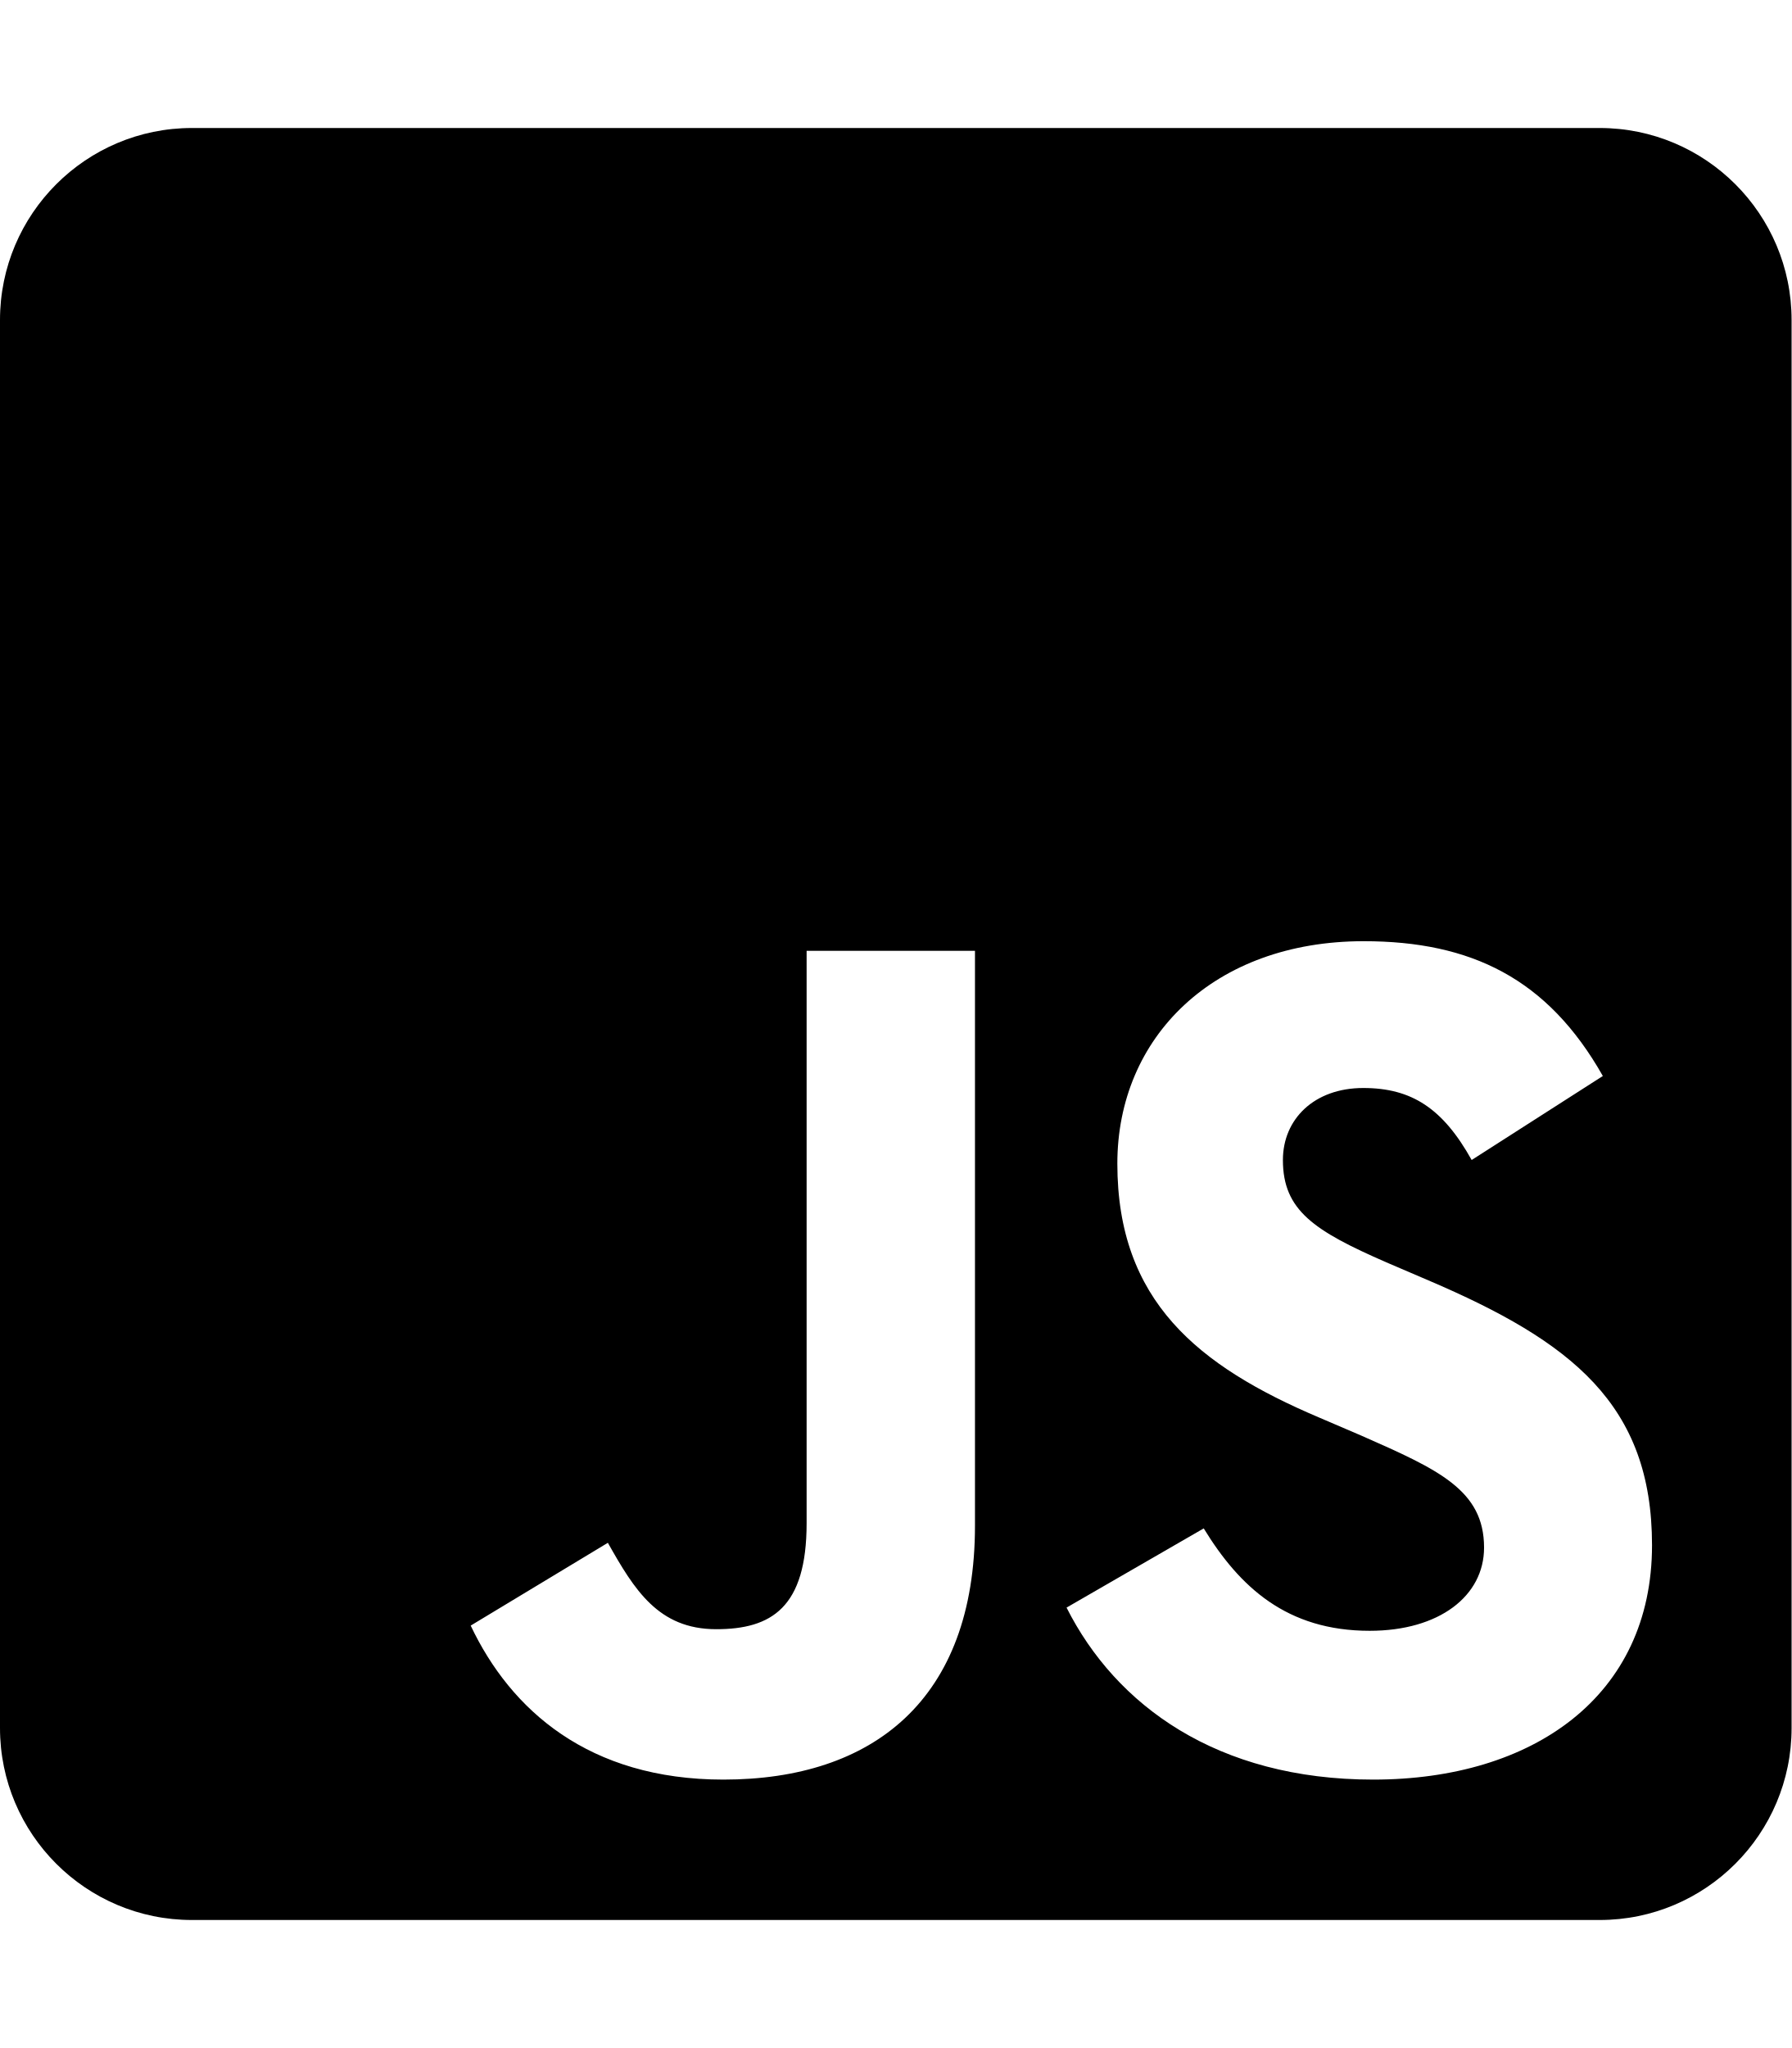
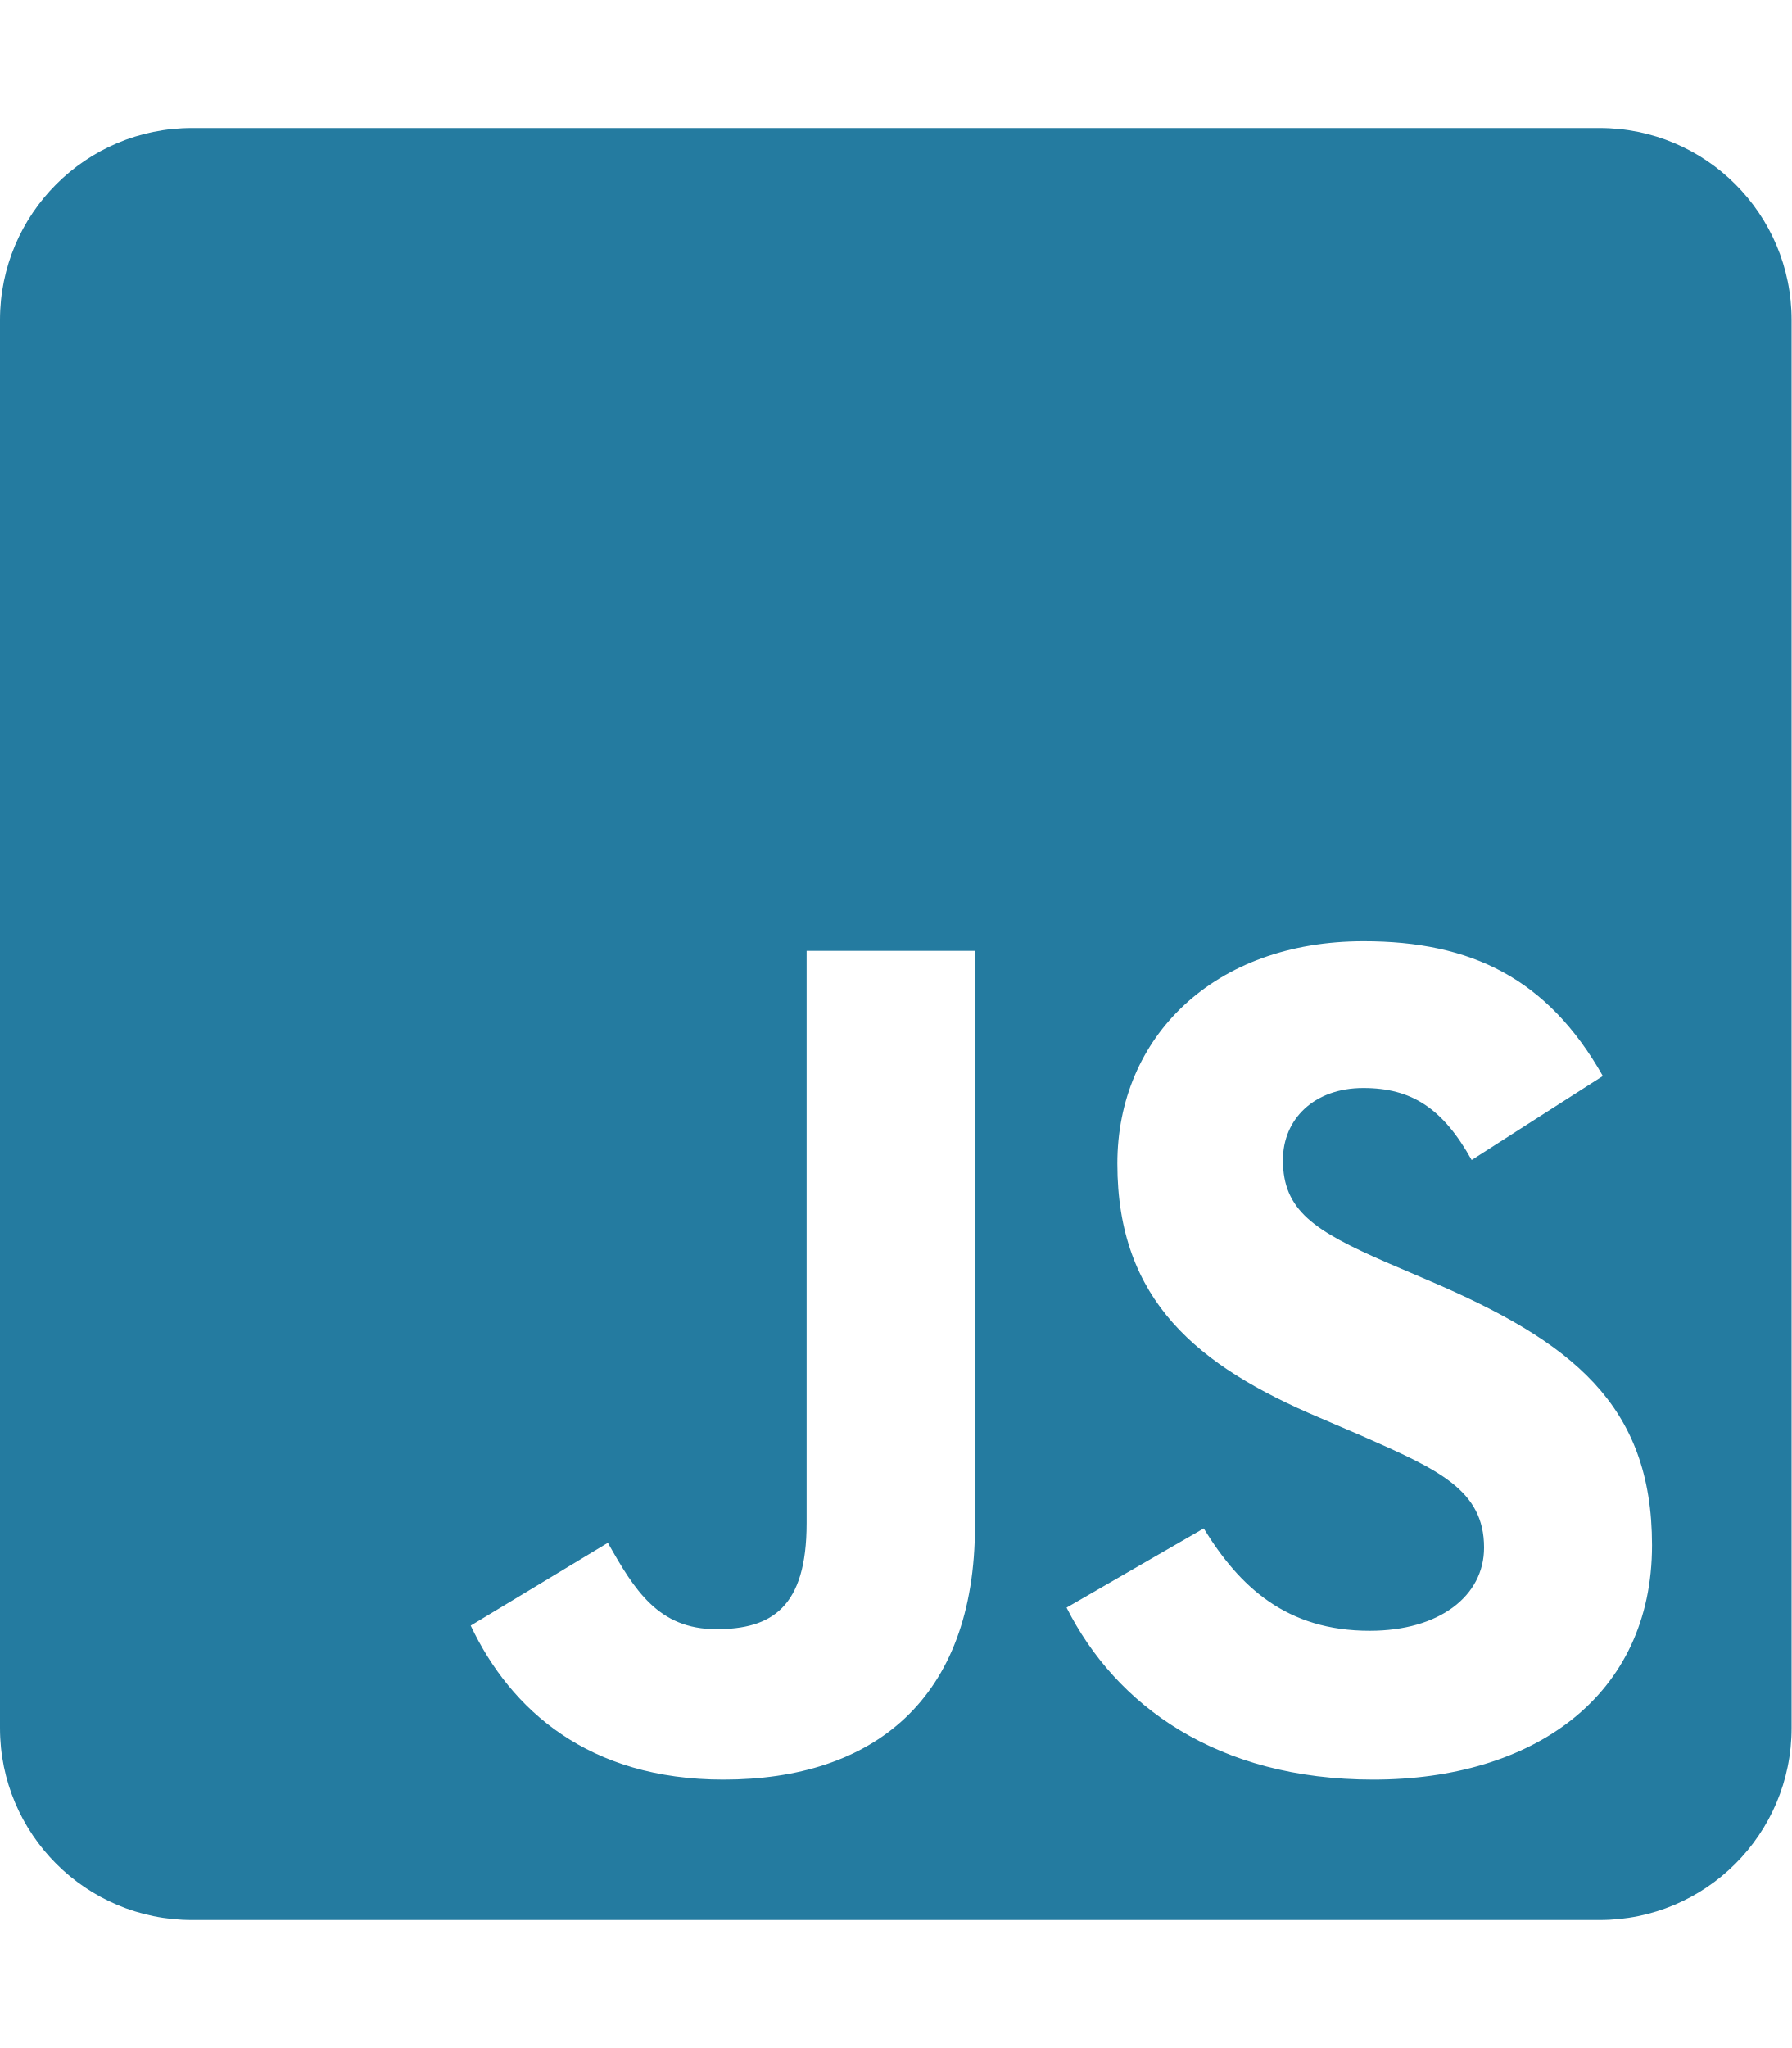
<svg xmlns="http://www.w3.org/2000/svg" aria-hidden="true" focusable="false" data-prefix="fab" data-icon="js-square" class="svg-inline--fa fa-js-square fa-w-14" role="img" viewBox="0 0 448 512">
-   <path fill="currentColor" d="M400 32H48C21.5 32 0 53.5 0 80v352c0 26.5 21.5 48 48 48h352c26.5 0 48-21.5 48-48V80c0-26.5-21.5-48-48-48zM243.8 381.4c0 43.6-25.6 63.5-62.9 63.5-33.7 0-53.2-17.4-63.2-38.5l34.3-20.7c6.6 11.7 12.6 21.6 27.1 21.6 13.8 0 22.6-5.4 22.6-26.5V237.7h42.1v143.7zm99.6 63.5c-39.1 0-64.4-18.6-76.7-43l34.3-19.8c9 14.7 20.8 25.6 41.5 25.6 17.4 0 28.6-8.7 28.6-20.8 0-14.4-11.4-19.5-30.7-28l-10.5-4.5c-30.4-12.9-50.5-29.2-50.5-63.5 0-31.6 24.1-55.6 61.6-55.6 26.8 0 46 9.3 59.8 33.7L368 290c-7.2-12.9-15-18-27.1-18-12.3 0-20.1 7.8-20.1 18 0 12.6 7.8 17.7 25.9 25.6l10.5 4.5c35.8 15.3 55.9 31 55.9 66.2 0 37.8-29.8 58.6-69.7 58.6z" />
+   <path fill="#247ba0" d="M400 32H48C21.5 32 0 53.5 0 80v352c0 26.5 21.5 48 48 48h352c26.5 0 48-21.5 48-48V80c0-26.5-21.5-48-48-48zM243.8 381.4c0 43.6-25.6 63.5-62.9 63.5-33.7 0-53.2-17.4-63.2-38.5l34.3-20.7c6.6 11.7 12.6 21.6 27.1 21.6 13.8 0 22.6-5.4 22.6-26.5V237.7h42.1v143.7zm99.6 63.5c-39.1 0-64.4-18.6-76.7-43l34.3-19.8c9 14.7 20.8 25.6 41.5 25.6 17.4 0 28.6-8.7 28.6-20.8 0-14.4-11.4-19.5-30.7-28l-10.5-4.5c-30.4-12.9-50.5-29.2-50.5-63.5 0-31.6 24.1-55.6 61.6-55.6 26.8 0 46 9.3 59.8 33.7L368 290c-7.2-12.9-15-18-27.1-18-12.3 0-20.1 7.8-20.1 18 0 12.6 7.8 17.7 25.9 25.6l10.5 4.5c35.8 15.3 55.9 31 55.9 66.2 0 37.8-29.8 58.6-69.7 58.6z" />
</svg>
